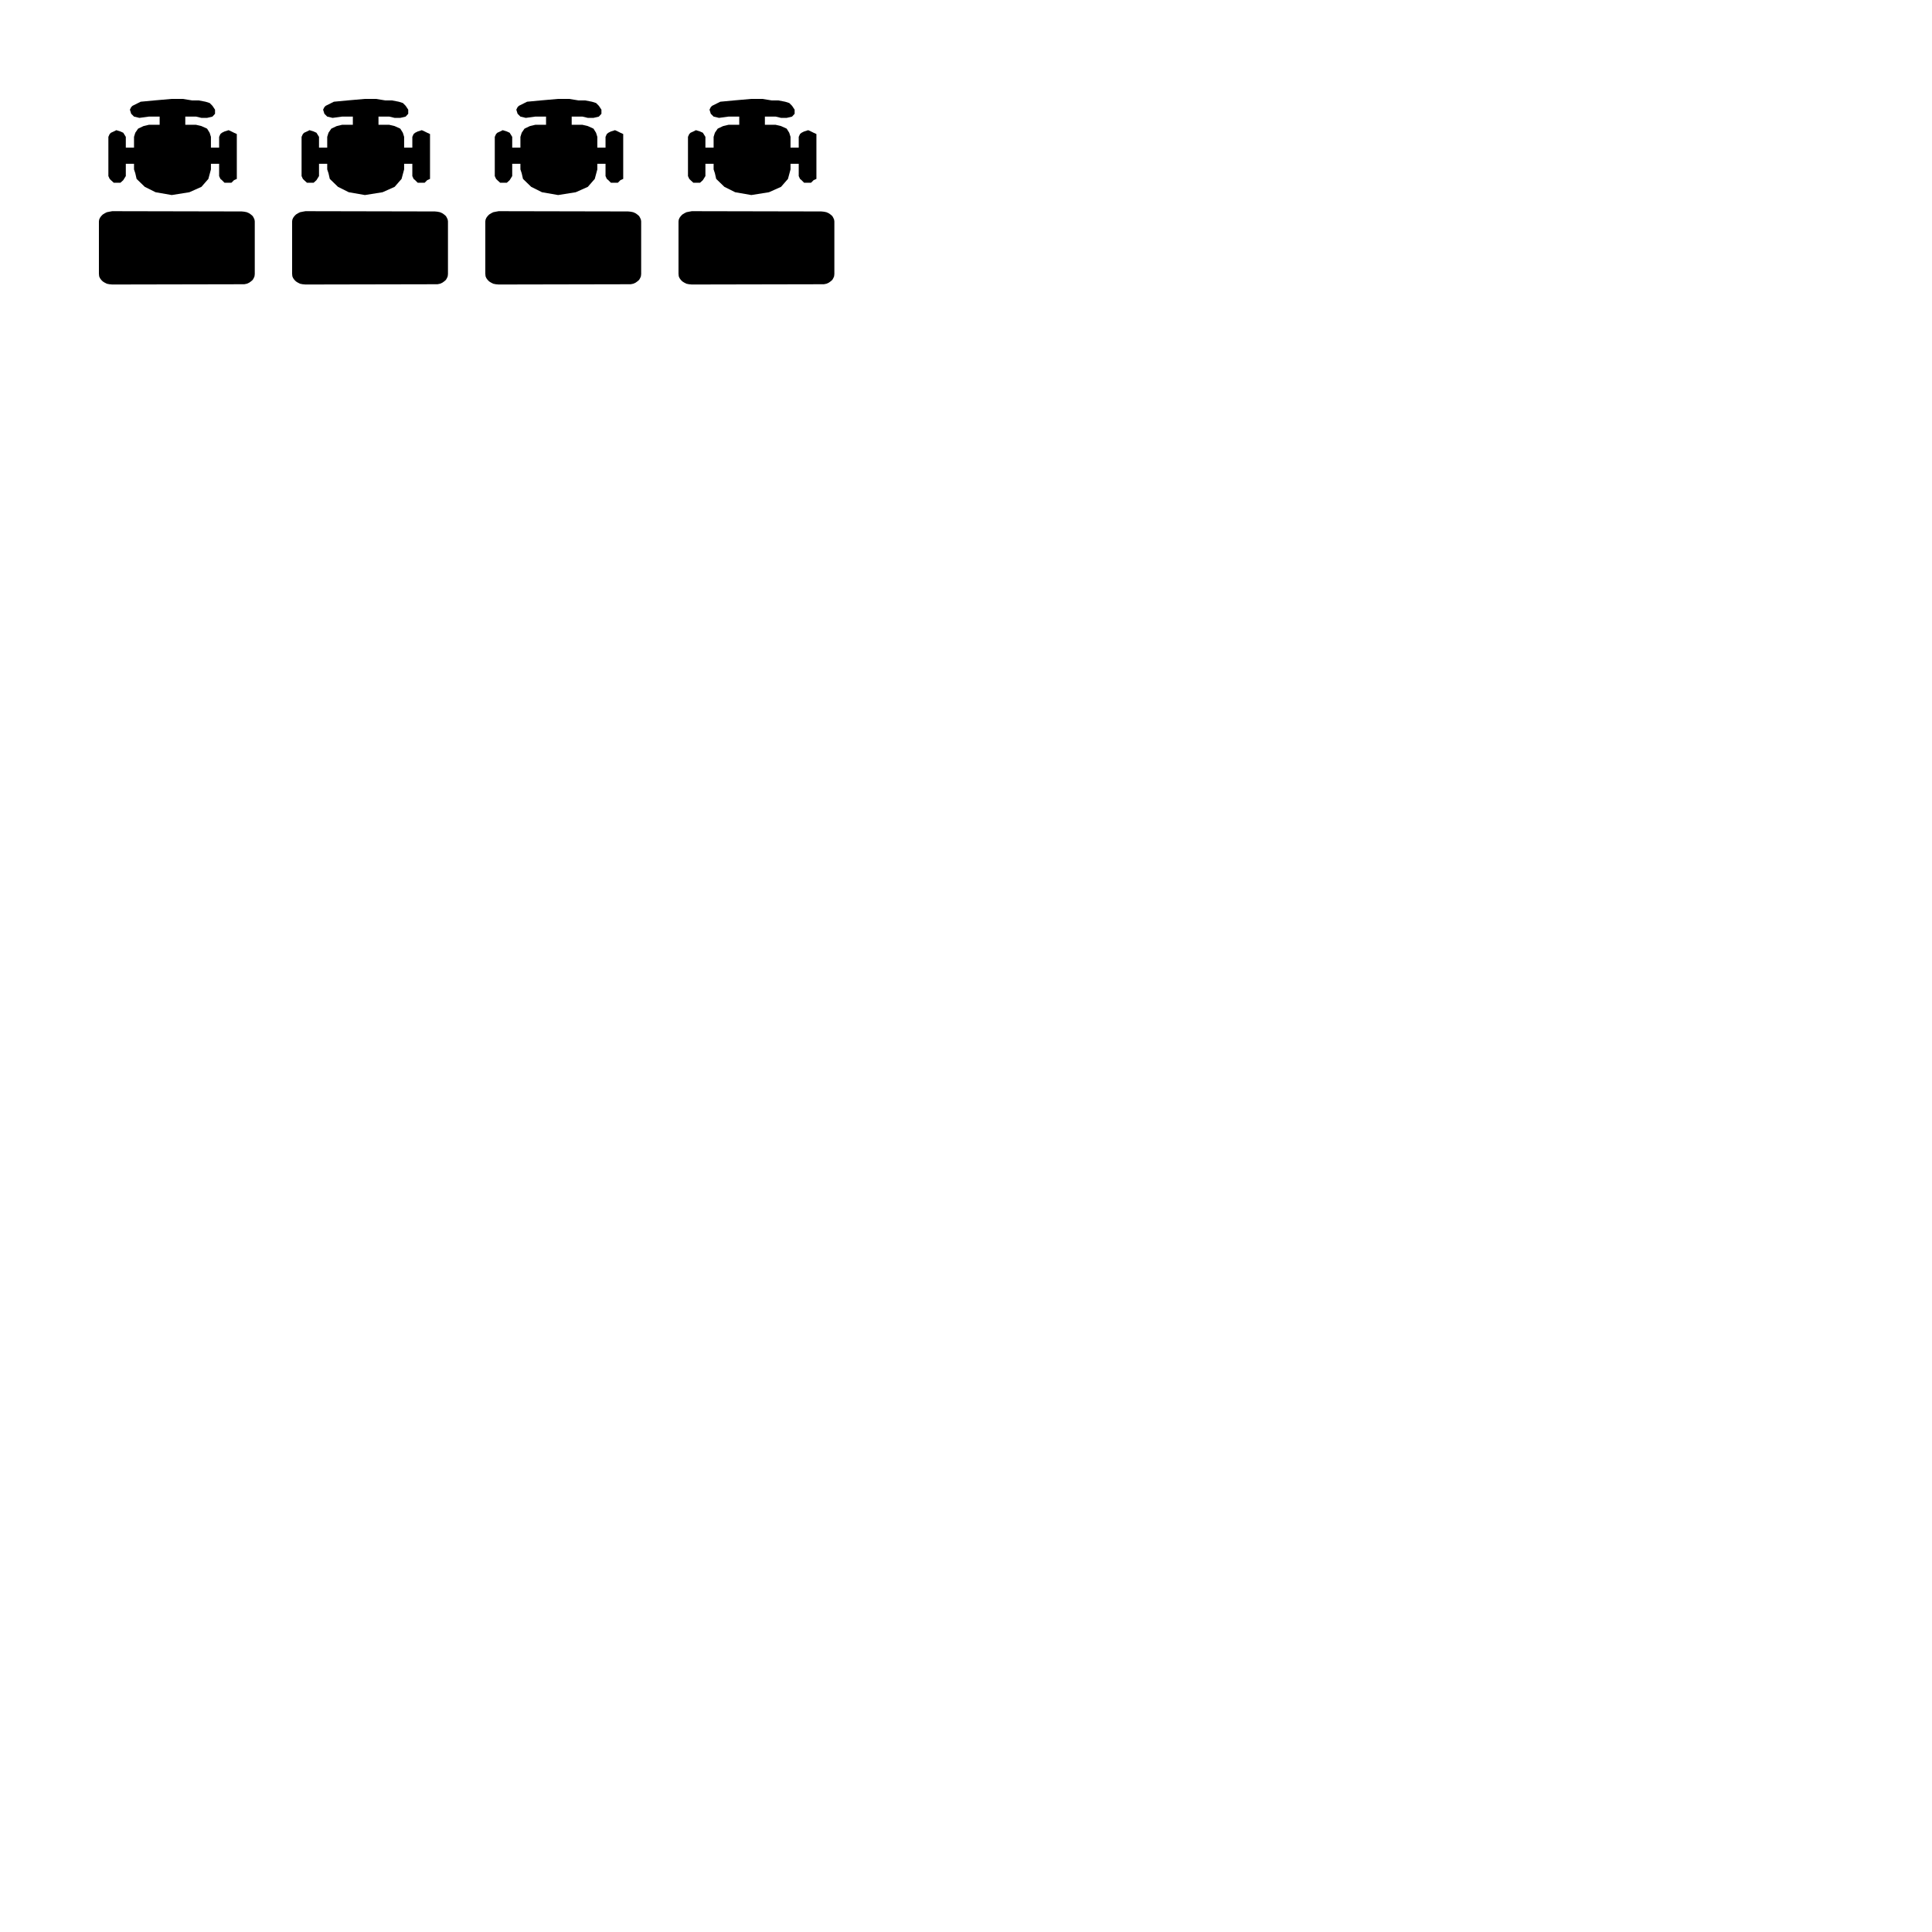
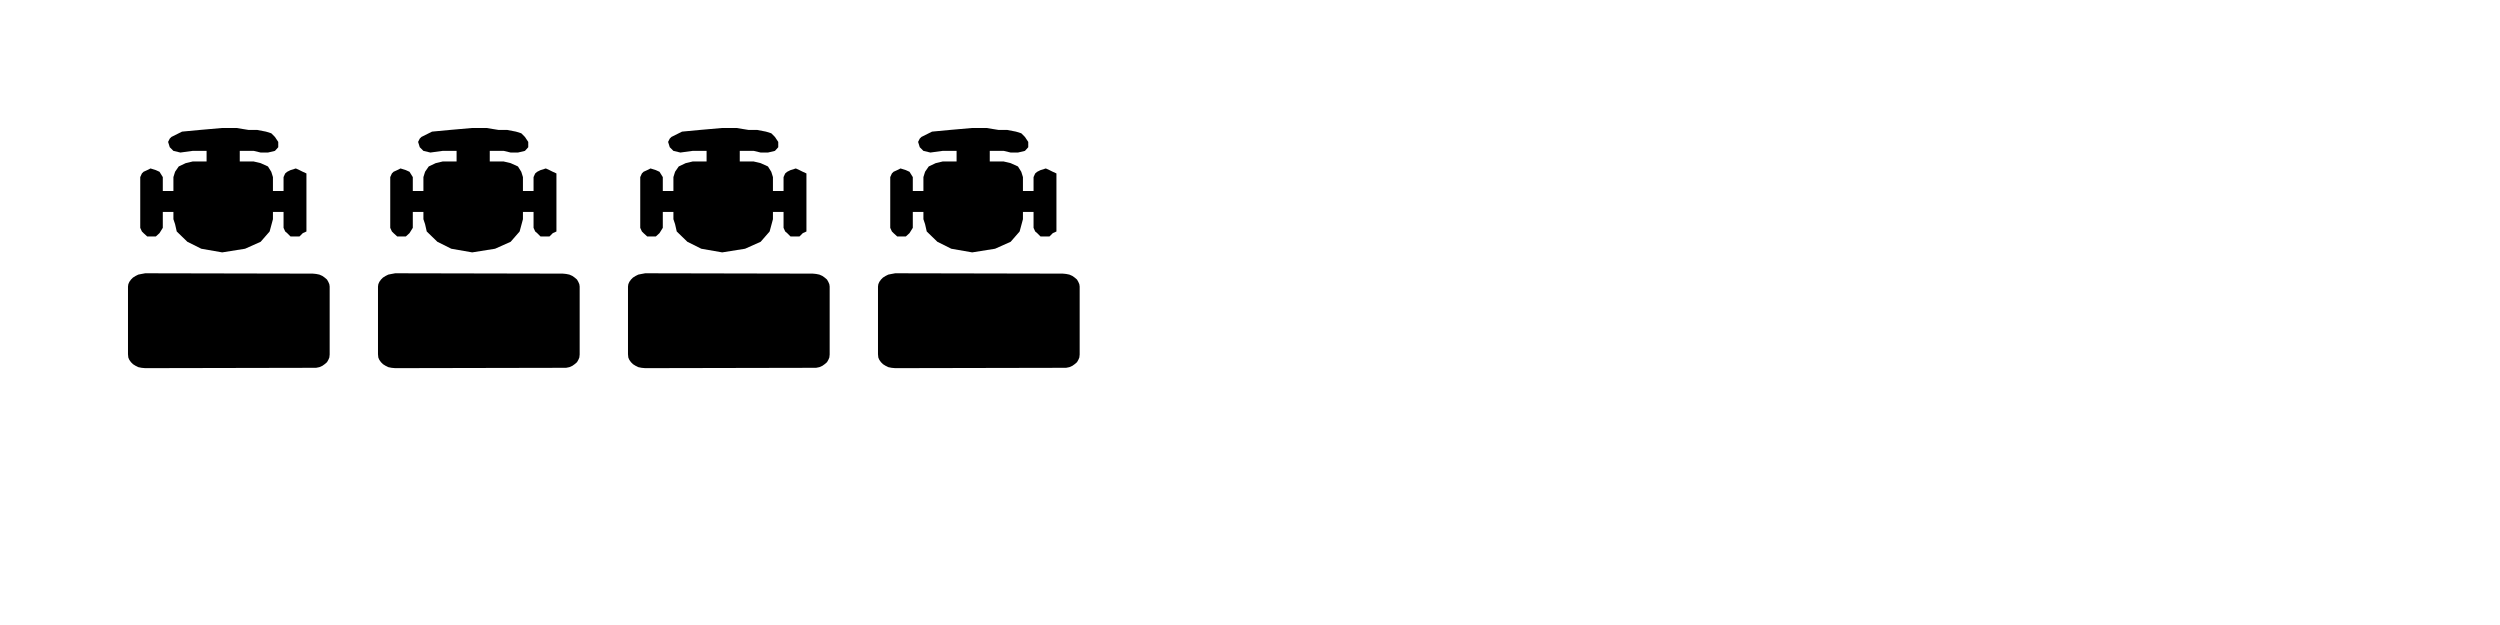
- <svg xmlns="http://www.w3.org/2000/svg" xmlns:xlink="http://www.w3.org/1999/xlink" viewBox="0 0 200 200">
+ <svg xmlns="http://www.w3.org/2000/svg" xmlns:xlink="http://www.w3.org/1999/xlink" viewBox="0 0 200 50">
  <defs>
    <g id="Desk">
      <path class="chair" d="m 9.182,2.07 1.115,0 0.557,0.133 0.584,0 0.557,-0.133 0.265,-0.292 0,-0.425 -0.265,-0.398 -0.292,-0.292 -0.425,-0.133 -0.69,-0.133 -0.69,0 -0.982,-0.159 -1.141,0 -1.805,0.159 -1.407,0.133 -0.849,0.425 -0.133,0.133 -0.133,0.265 0.133,0.425 0.292,0.292 0.557,0.133 0.982,-0.133 1.115,0 0,0.849 -1.115,0 -0.557,0.133 -0.557,0.265 -0.292,0.425 -0.133,0.425 0,1.115 -0.849,0 0,-1.115 -0.265,-0.425 -0.292,-0.133 -0.425,-0.133 -0.265,0.133 -0.292,0.133 -0.133,0.133 -0.133,0.292 0,0.982 0,3.078 0.133,0.292 0.133,0.133 0.292,0.265 0.265,0 0.425,0 0.292,-0.265 0.265,-0.425 0,-1.274 0.849,0 0,0.584 0.133,0.398 0.133,0.584 0.849,0.823 1.115,0.557 1.672,0.292 1.831,-0.292 1.247,-0.557 0.717,-0.823 0.265,-0.982 0,-0.584 0.849,0 0,1.274 0.133,0.292 0.159,0.133 0.265,0.265 0.425,0 0.292,0 0.265,-0.265 0.292,-0.133 0,-0.292 0,-3.078 0,-0.982 0,-0.292 -0.292,-0.133 -0.265,-0.133 -0.292,-0.133 -0.425,0.133 -0.265,0.133 -0.159,0.133 -0.133,0.292 0,1.115 -0.849,0 0,-1.115 -0.133,-0.425 -0.265,-0.425 -0.584,-0.265 -0.557,-0.133 -1.115,0 0,-0.849 z m -5.307,3.211 0,1.672 0,-1.672 z m -0.849,1.672 0,-1.672 0,1.672 z m 9.66,-1.672 0,1.672 0,-1.672 z m -0.849,1.672 0,-1.672 0,1.672 z M 6.528,2.07 l 2.654,0 -2.654,0 z m 2.654,0.849 -2.654,0 2.654,0 z" />
      <polygon class="table" points="15.79,19.266 15.976,19.133 16.161,18.974 16.267,18.788 16.347,18.603 16.373,18.364 16.373,12.924 16.347,12.738 16.267,12.552 16.161,12.366 15.976,12.207 15.79,12.075 15.551,11.968 15.286,11.915 15.02,11.889 1.619,11.862 1.327,11.915 1.062,11.968 0.849,12.075 0.637,12.207 0.478,12.366 0.345,12.552 0.265,12.738 0.239,12.924 0.239,18.337 0.265,18.603 0.345,18.788 0.478,18.974 0.637,19.133 0.849,19.266 1.062,19.372 1.327,19.425 1.619,19.452 15.02,19.425 15.286,19.425 15.551,19.372 " />
    </g>
  </defs>
  <use x="10" y="10" xlink:href="#Desk" id="desk_1" class="desk" />
  <use x="30" y="10" xlink:href="#Desk" id="desk_2" class="desk" />
  <use x="50" y="10" xlink:href="#Desk" id="desk_3" class="desk" />
  <use x="70" y="10" xlink:href="#Desk" id="desk_4" class="desk" />
</svg>
